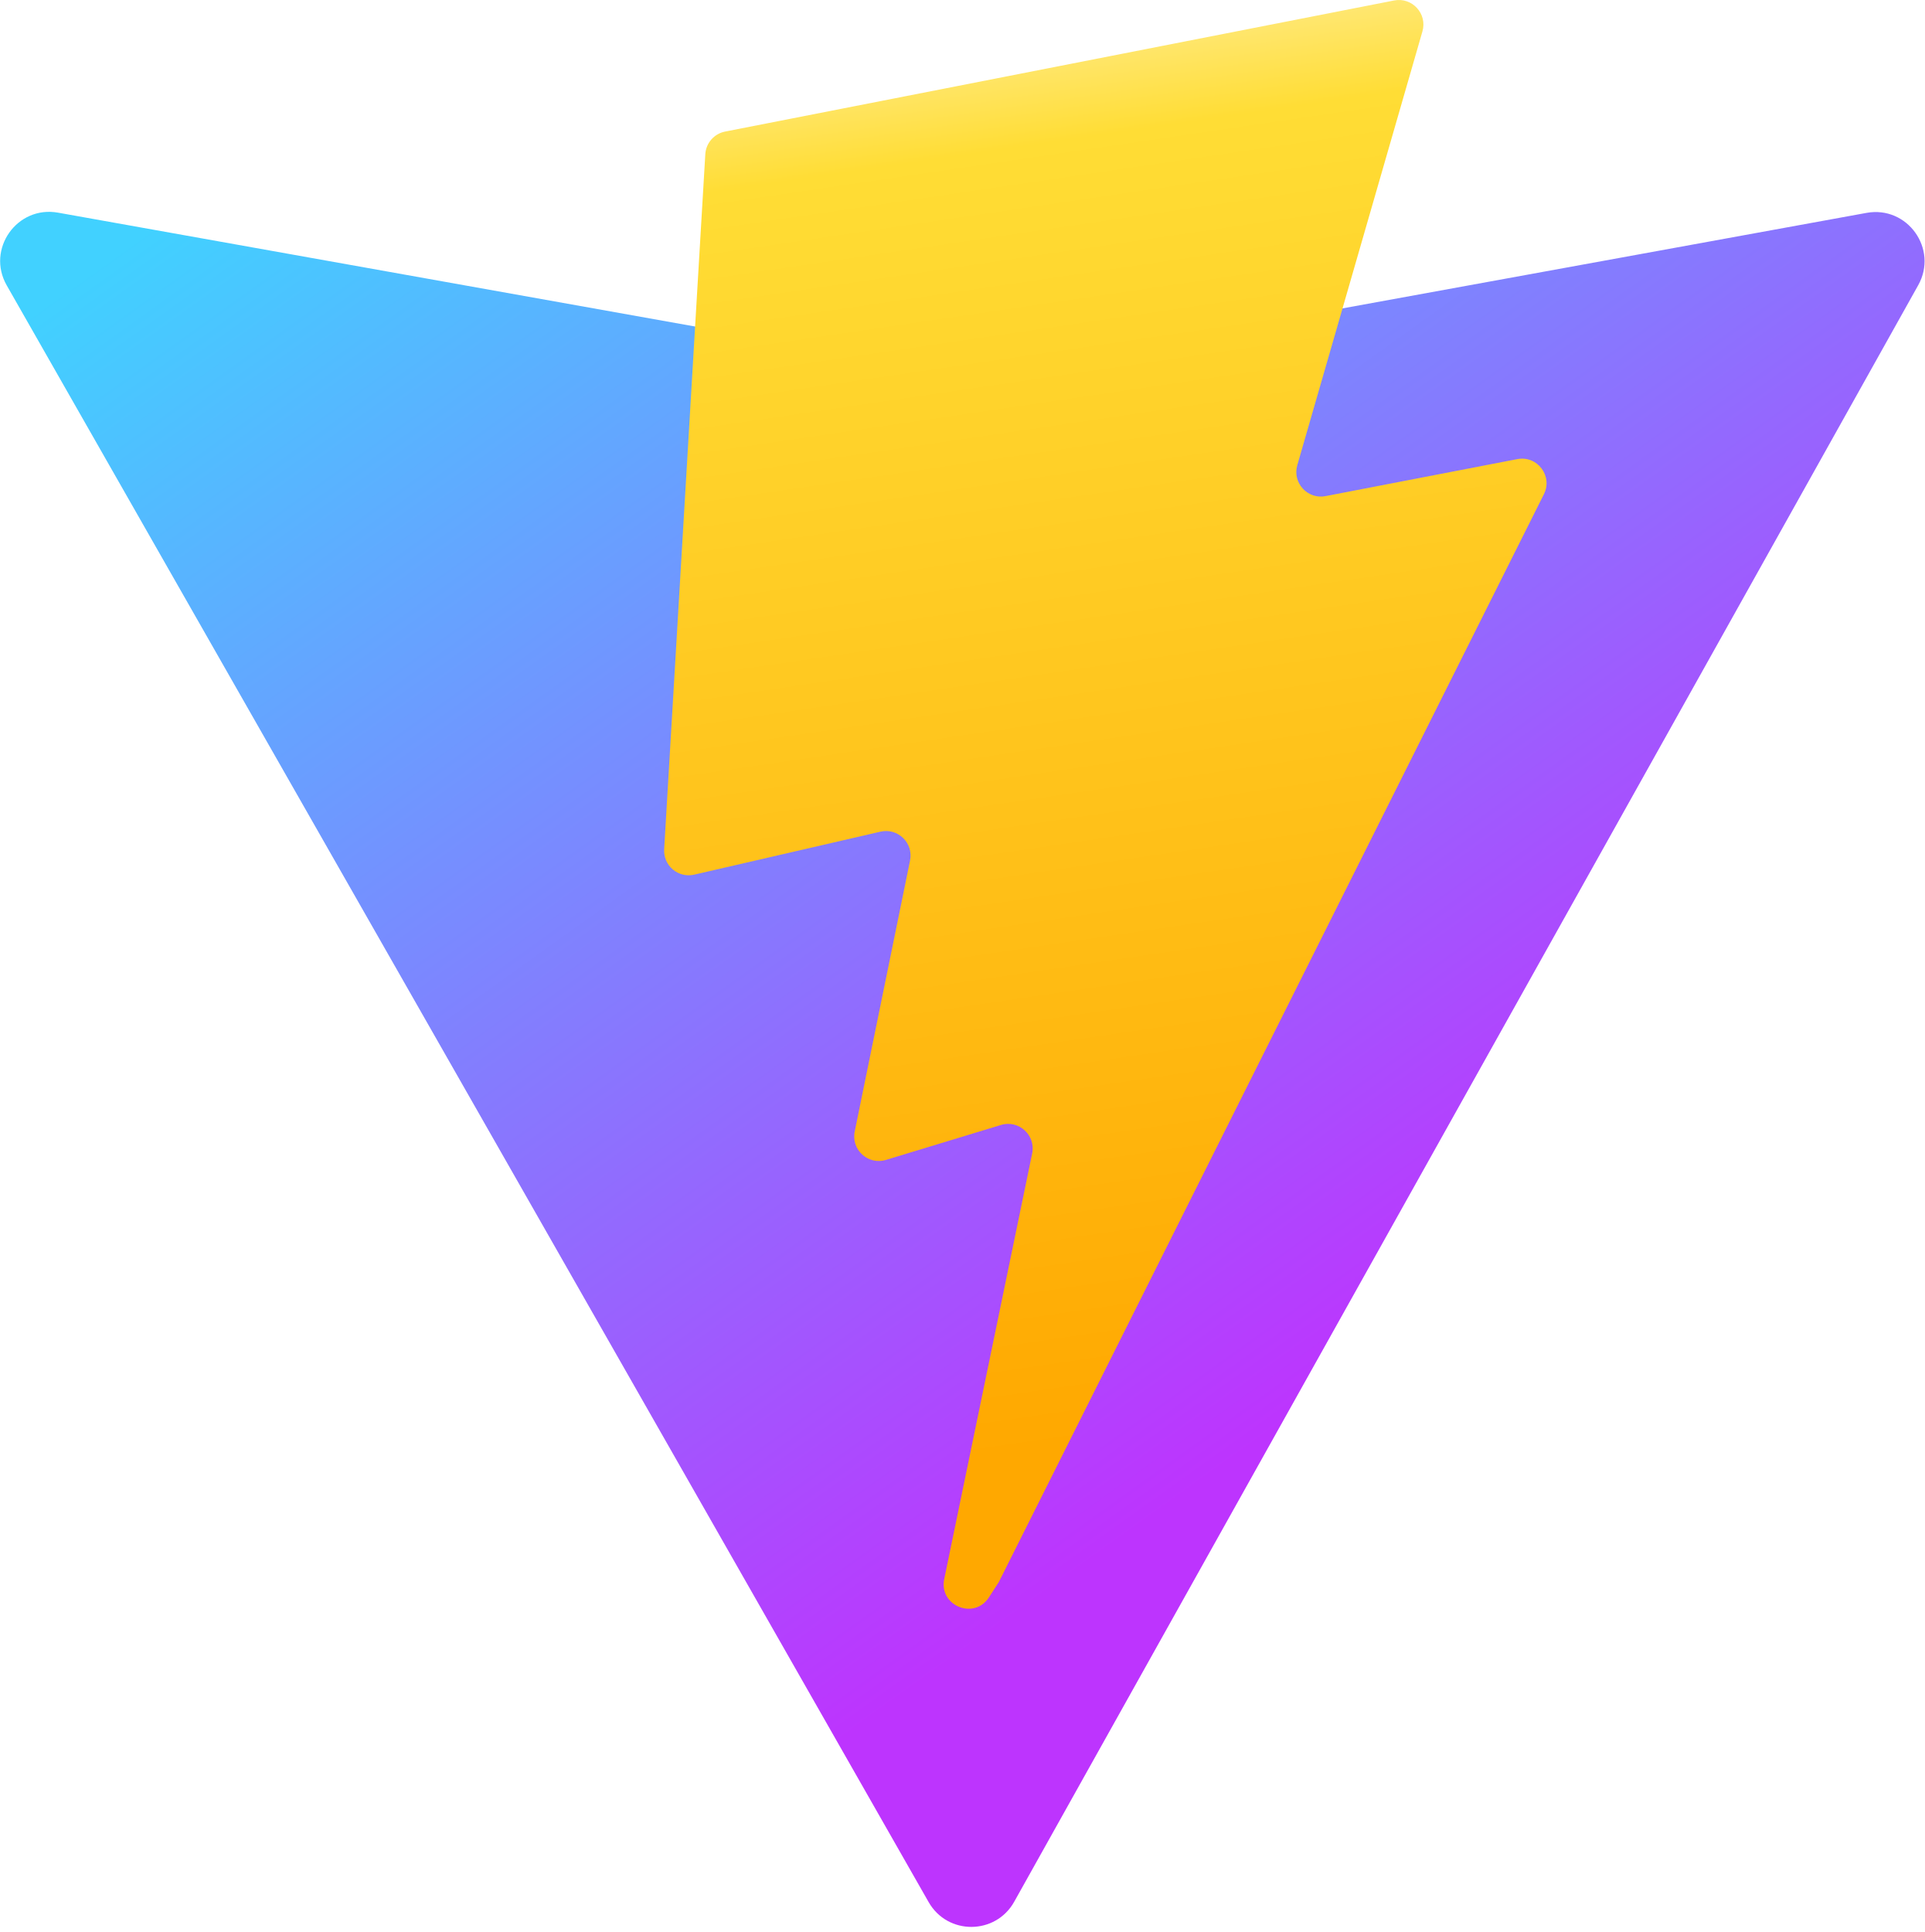
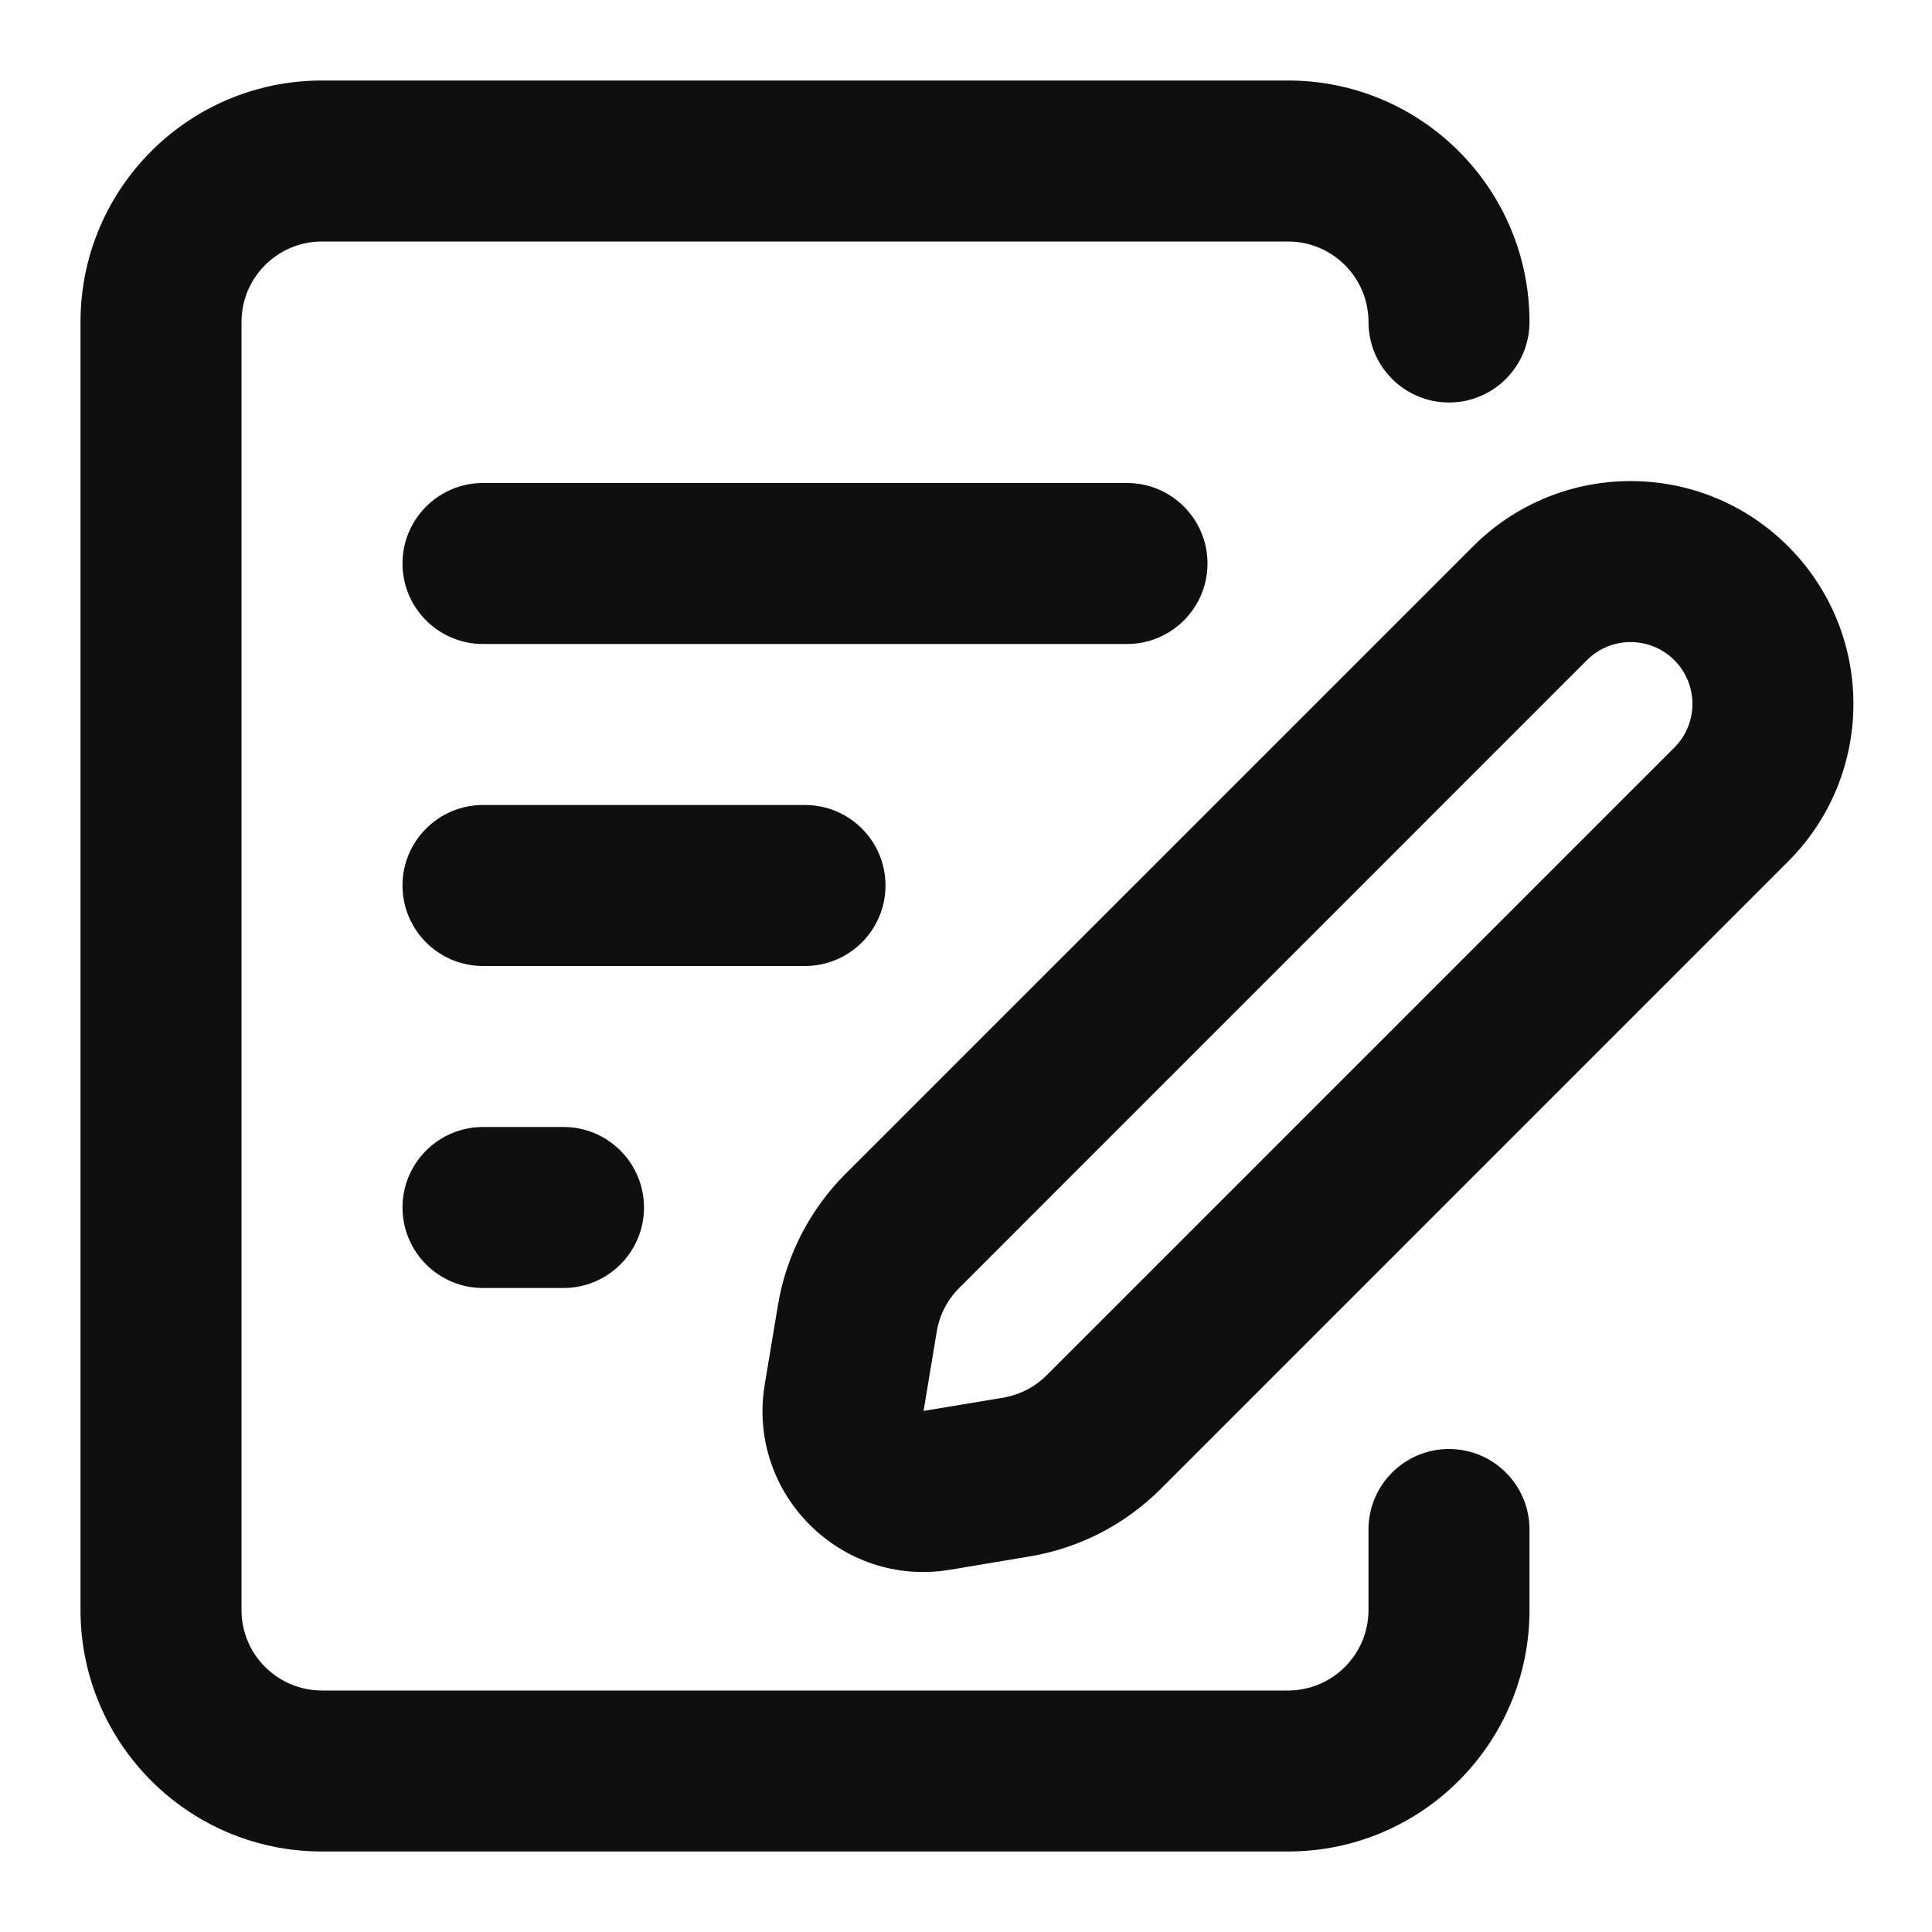
- <svg xmlns="http://www.w3.org/2000/svg" aria-hidden="true" role="img" class="iconify iconify--logos" width="31.88" height="32" preserveAspectRatio="xMidYMid meet" viewBox="0 0 256 257">
-   <defs>
-     <linearGradient id="IconifyId1813088fe1fbc01fb466" x1="-.828%" x2="57.636%" y1="7.652%" y2="78.411%">
-       <stop offset="0%" stop-color="#41D1FF" />
-       <stop offset="100%" stop-color="#BD34FE" />
-     </linearGradient>
-     <linearGradient id="IconifyId1813088fe1fbc01fb467" x1="43.376%" x2="50.316%" y1="2.242%" y2="89.03%">
-       <stop offset="0%" stop-color="#FFEA83" />
-       <stop offset="8.333%" stop-color="#FFDD35" />
-       <stop offset="100%" stop-color="#FFA800" />
-     </linearGradient>
-   </defs>
-   <path fill="url(#IconifyId1813088fe1fbc01fb466)" d="M255.153 37.938L134.897 252.976c-2.483 4.44-8.862 4.466-11.382.048L.875 37.958c-2.746-4.814 1.371-10.646 6.827-9.67l120.385 21.517a6.537 6.537 0 0 0 2.322-.004l117.867-21.483c5.438-.991 9.574 4.796 6.877 9.62Z" />
-   <path fill="url(#IconifyId1813088fe1fbc01fb467)" d="M185.432.063L96.44 17.501a3.268 3.268 0 0 0-2.634 3.014l-5.474 92.456a3.268 3.268 0 0 0 3.997 3.378l24.777-5.718c2.318-.535 4.413 1.507 3.936 3.838l-7.361 36.047c-.495 2.426 1.782 4.5 4.151 3.78l15.304-4.649c2.372-.72 4.652 1.36 4.15 3.788l-11.698 56.621c-.732 3.542 3.979 5.473 5.943 2.437l1.313-2.028l72.516-144.72c1.215-2.423-.88-5.186-3.54-4.672l-25.505 4.922c-2.396.462-4.435-1.77-3.759-4.114l16.646-57.705c.677-2.35-1.37-4.583-3.769-4.113Z" />
+ <svg xmlns="http://www.w3.org/2000/svg" width="800px" height="800px" viewBox="0 0 24 24" fill="none">
+   <path d="M16 1C17.657 1 19 2.343 19 4C19 4.552 18.552 5 18 5C17.448 5 17 4.552 17 4C17 3.448 16.552 3 16 3H4C3.448 3 3 3.448 3 4V20C3 20.552 3.448 21 4 21H16C16.552 21 17 20.552 17 20V19C17 18.448 17.448 18 18 18C18.552 18 19 18.448 19 19V20C19 21.657 17.657 23 16 23H4C2.343 23 1 21.657 1 20V4C1 2.343 2.343 1 4 1H16Z" fill="#0F0F0F" />
+   <path fill-rule="evenodd" clip-rule="evenodd" d="M20.799 8.201C20.499 7.901 20.013 7.901 19.713 8.201L11.917 15.998C11.769 16.145 11.671 16.335 11.637 16.54L11.473 17.527L12.46 17.363C12.665 17.328 12.855 17.231 13.002 17.084L20.799 9.287C21.099 8.987 21.099 8.501 20.799 8.201ZM18.299 6.787C19.38 5.706 21.133 5.706 22.213 6.787C23.294 7.868 23.294 9.62 22.213 10.701L14.417 18.498C13.974 18.94 13.405 19.233 12.788 19.335L11.802 19.5C10.448 19.726 9.274 18.552 9.5 17.198L9.664 16.212C9.767 15.595 10.06 15.026 10.502 14.583L18.299 6.787Z" fill="#0F0F0F" />
+   <path d="M5 7C5 6.448 5.448 6 6 6H14C14.552 6 15 6.448 15 7C15 7.552 14.552 8 14 8H6C5.448 8 5 7.552 5 7Z" fill="#0F0F0F" />
+   <path d="M5 11C5 10.448 5.448 10 6 10H10C10.552 10 11 10.448 11 11C11 11.552 10.552 12 10 12H6C5.448 12 5 11.552 5 11Z" fill="#0F0F0F" />
+   <path d="M5 15C5 14.448 5.448 14 6 14H7C7.552 14 8 14.448 8 15C8 15.552 7.552 16 7 16H6C5.448 16 5 15.552 5 15Z" fill="#0F0F0F" />
</svg>
